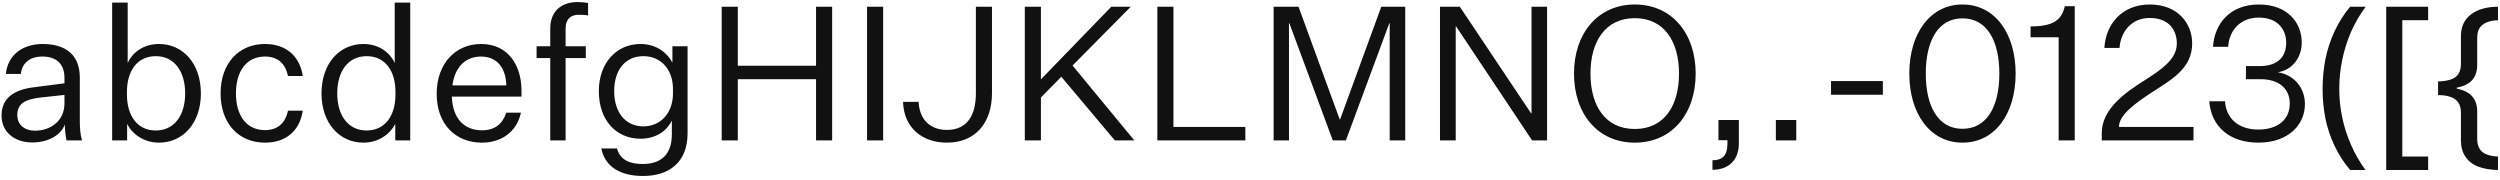
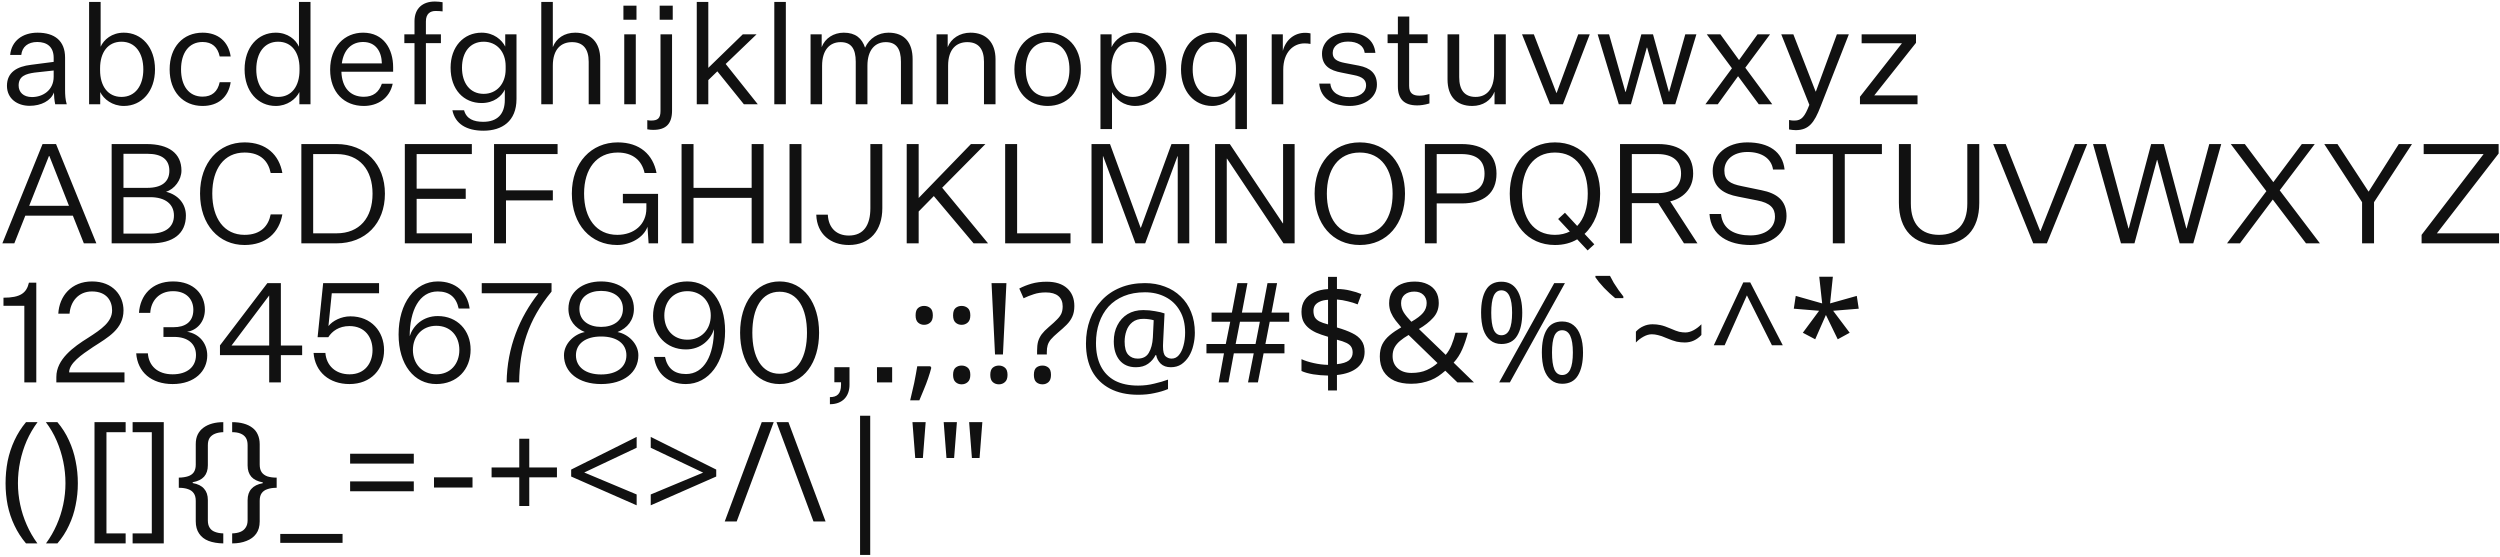
- <svg xmlns="http://www.w3.org/2000/svg" width="641" height="46" viewBox="0 0 641 46" fill="none">
-   <path d="M17.056 36C16.768 34.656 16.624 33.072 16.624 31.92C15.568 34.752 12.256 36.528 8.224 36.528C4 36.528 0.4 34.08 0.4 29.616C0.4 24.96 3.856 22.944 8.752 22.368L16.528 21.36V19.968C16.528 16.128 14.176 14.496 10.864 14.496C7.648 14.496 5.632 16.176 5.344 18.96H1.504C1.984 14.064 5.824 11.28 10.96 11.28C16.816 11.28 20.464 14.064 20.464 19.872V30.96C20.464 32.736 20.56 34.416 21.04 36H17.056ZM9.04 33.504C12.784 33.504 16.528 31.152 16.528 26.496V24.336L9.952 25.056C6.928 25.488 4.432 26.256 4.432 29.52C4.432 31.776 6.016 33.504 9.04 33.504ZM32.596 31.776V36H28.756V0.672H32.74V16.128C33.844 13.68 36.58 11.28 40.756 11.28C46.9 11.28 51.508 16.272 51.508 23.952C51.508 31.584 46.9 36.576 40.756 36.576C36.772 36.576 33.796 34.224 32.596 31.776ZM32.548 23.568V24.24C32.548 29.712 35.236 33.456 39.94 33.456C44.692 33.456 47.476 29.568 47.476 23.952C47.476 18.288 44.692 14.4 39.94 14.4C35.236 14.4 32.548 18.096 32.548 23.568ZM56.559 23.952C56.559 16.224 61.215 11.28 67.934 11.28C73.311 11.28 76.862 14.352 77.63 19.488H73.838C73.166 16.272 71.198 14.496 67.934 14.496C63.182 14.496 60.495 18.288 60.495 23.952C60.495 29.616 63.182 33.36 67.934 33.36C71.198 33.36 73.166 31.584 73.838 28.368H77.63C76.862 33.552 73.311 36.576 67.934 36.576C61.215 36.576 56.559 31.68 56.559 23.952ZM101.346 36V31.776C100.146 34.224 97.169 36.576 93.186 36.576C87.041 36.576 82.433 31.584 82.433 23.952C82.433 16.272 87.041 11.28 93.186 11.28C97.362 11.28 100.098 13.68 101.202 16.128V0.672H105.186V36H101.346ZM101.394 24.24V23.568C101.394 18.096 98.706 14.4 94.001 14.4C89.249 14.4 86.466 18.288 86.466 23.952C86.466 29.568 89.249 33.456 94.001 33.456C98.706 33.456 101.394 29.712 101.394 24.24ZM133.565 28.896C132.461 34.032 128.285 36.576 123.581 36.576C116.765 36.576 111.965 31.824 111.965 24.048C111.965 16.176 116.909 11.28 123.341 11.28C130.493 11.28 133.709 16.992 133.709 23.184V24.768H115.853C116.045 30.336 118.973 33.408 123.581 33.408C126.845 33.408 128.813 31.824 129.821 28.896H133.565ZM123.341 14.496C119.549 14.496 116.669 16.944 115.997 21.888H129.821C129.725 17.712 127.661 14.496 123.341 14.496ZM141.084 14.88H137.58V11.856H141.084V7.344C141.084 2.832 143.964 0.528 148.092 0.528C148.956 0.528 150.06 0.624 150.78 0.768V3.936C150.156 3.84 149.196 3.792 148.332 3.792C146.604 3.792 145.02 4.656 145.02 7.392V11.856H150.204V14.88H145.02V36H141.084V14.88ZM172.262 34.464V30.912C171.158 33.264 168.47 35.568 164.246 35.568C158.054 35.568 153.542 30.912 153.542 23.376C153.542 16.128 158.054 11.28 164.246 11.28C168.47 11.28 171.254 13.776 172.406 16.08V11.856H176.294V34.176C176.294 41.856 171.302 45.12 164.87 45.12C159.062 45.12 155.126 42.768 154.166 38.064H158.198C159.014 41.088 161.558 42.048 164.822 42.048C169.574 42.048 172.262 39.504 172.262 34.464ZM172.55 23.952V22.8C172.55 17.808 169.43 14.4 164.966 14.4C160.262 14.4 157.478 18 157.478 23.376C157.478 28.704 160.262 32.4 164.966 32.4C169.43 32.4 172.55 28.944 172.55 23.952ZM185.042 36V1.728H189.17V16.848H209.234V1.728H213.362V36H209.234V20.304H189.17V36H185.042ZM222.308 36V1.728H226.436V36H222.308ZM250.217 23.904V1.728H254.345V23.856C254.345 31.584 250.025 36.576 242.777 36.576C236.585 36.576 231.737 32.88 231.545 26.112H235.529C235.769 30.96 238.793 33.312 242.777 33.312C247.961 33.312 250.217 29.616 250.217 23.904ZM285.849 36L272.121 19.68L266.889 25.008V36H262.761V1.728H266.889V20.352L284.937 1.728H289.929L275.001 16.8L290.841 36H285.849ZM296.745 36V1.728H300.873V32.544H319.305V36H296.745ZM345.086 36H341.726L330.59 5.952H330.494V36H326.558V1.728H332.942L343.502 30.624H343.598L354.158 1.728H360.302V36H356.318V5.952H356.222L345.086 36ZM374.302 1.728L392.59 29.088H392.686V1.728H396.67V36H392.83L373.342 6.768H373.246V36H369.214V1.728H374.302ZM434.772 18.864C434.772 29.184 428.676 36.576 419.172 36.576C409.668 36.576 403.572 29.184 403.572 18.864C403.572 8.592 409.668 1.152 419.172 1.152C428.676 1.152 434.772 8.592 434.772 18.864ZM430.5 18.864C430.5 10.608 426.66 4.656 419.172 4.656C411.636 4.656 407.796 10.608 407.796 18.864C407.796 27.168 411.636 33.072 419.172 33.072C426.66 33.072 430.5 27.168 430.5 18.864ZM440.611 35.952V30.768H445.843V36.816C445.843 40.8 443.443 43.536 439.075 43.536V41.088C441.523 41.088 442.915 39.984 442.915 36.816V35.952H440.611ZM455.33 36V30.768H460.562V36H455.33ZM469.473 24.288V20.784H482.769V24.288H469.473ZM489.545 18.864C489.545 8.592 494.873 1.152 503.177 1.152C511.529 1.152 516.809 8.592 516.809 18.864C516.809 29.136 511.529 36.576 503.177 36.576C494.873 36.576 489.545 29.136 489.545 18.864ZM493.769 18.864C493.769 27.264 496.937 33.024 503.177 33.024C509.465 33.024 512.633 27.264 512.633 18.864C512.633 10.464 509.465 4.704 503.177 4.704C496.937 4.704 493.769 10.464 493.769 18.864ZM520.638 9.552V6.768C526.493 6.768 528.606 5.136 529.422 1.584H531.966V36H527.838V9.552H520.638ZM562.073 11.136C562.073 17.568 556.745 20.448 551.609 23.76C547.433 26.544 543.305 29.424 543.305 32.544H562.409V36H538.889V34.128C538.889 28.032 544.793 23.76 549.881 20.592C554.441 17.664 558.137 15.12 558.137 11.136C558.137 7.872 556.265 4.608 551.177 4.608C546.473 4.608 543.737 8.16 543.449 12.288H539.561C539.897 6.24 544.025 1.152 551.225 1.152C558.425 1.152 562.073 6.048 562.073 11.136ZM590.982 26.688C590.982 32.016 586.71 36.576 579.03 36.576C571.686 36.576 566.934 32.448 566.454 25.968H570.486C570.773 30.24 573.798 33.216 579.03 33.216C584.022 33.216 587.094 30.672 587.094 26.544C587.094 22.56 584.118 20.304 579.606 20.304H575.862V16.944H579.462C583.062 16.944 586.182 15.36 586.182 10.944C586.182 7.44 583.878 4.512 579.174 4.512C574.278 4.512 571.542 7.92 571.302 12H567.414C567.798 6.048 571.782 1.152 579.174 1.152C586.518 1.152 590.166 5.808 590.166 10.896C590.166 15.12 587.382 18.048 584.022 18.528C588.102 19.152 590.982 22.416 590.982 26.688ZM595.514 22.848C595.514 20.224 595.754 17.664 596.234 15.168C596.746 12.672 597.53 10.288 598.586 8.016C599.642 5.744 600.97 3.648 602.57 1.728H606.554C605.082 3.712 603.834 5.856 602.81 8.16C601.818 10.464 601.066 12.848 600.554 15.312C600.042 17.776 599.786 20.272 599.786 22.8C599.786 25.264 600.042 27.712 600.554 30.144C601.066 32.576 601.818 34.912 602.81 37.152C603.802 39.424 605.034 41.568 606.506 43.584H602.57C600.97 41.696 599.642 39.632 598.586 37.392C597.53 35.184 596.746 32.848 596.234 30.384C595.754 27.92 595.514 25.408 595.514 22.848ZM622.576 43.584H611.824V1.728H622.576V5.184H615.952V40.128H622.576V43.584ZM640.485 43.584C638.533 43.552 636.837 43.264 635.397 42.72C633.989 42.176 632.901 41.328 632.133 40.176C631.365 39.056 630.981 37.648 630.981 35.952V28.896C630.981 27.808 630.757 26.944 630.309 26.304C629.861 25.632 629.205 25.152 628.341 24.864C627.477 24.544 626.405 24.384 625.125 24.384V20.88C626.405 20.848 627.477 20.688 628.341 20.4C629.205 20.112 629.861 19.648 630.309 19.008C630.757 18.336 630.981 17.472 630.981 16.416V9.312C630.981 8.032 631.205 6.928 631.653 6C632.133 5.04 632.789 4.256 633.621 3.648C634.485 3.008 635.493 2.528 636.645 2.208C637.797 1.888 639.077 1.728 640.485 1.728V5.184C639.397 5.216 638.453 5.392 637.653 5.712C636.853 6.032 636.229 6.512 635.781 7.152C635.365 7.792 635.157 8.64 635.157 9.696V16.608C635.157 18.24 634.725 19.552 633.861 20.544C632.997 21.504 631.685 22.144 629.925 22.464V22.752C631.717 23.072 633.029 23.728 633.861 24.72C634.725 25.68 635.157 26.976 635.157 28.608V35.664C635.157 36.688 635.365 37.52 635.781 38.16C636.197 38.832 636.805 39.312 637.605 39.6C638.405 39.92 639.365 40.096 640.485 40.128V43.584Z" fill="#111111" />
+ <svg xmlns="http://www.w3.org/2000/svg" width="863" height="192" viewBox="0 0 863 192" fill="none">
+   <path d="M19.056 36C18.768 34.656 18.624 33.072 18.624 31.92C17.568 34.752 14.256 36.528 10.224 36.528C6 36.528 2.4 34.08 2.4 29.616C2.4 24.96 5.856 22.944 10.752 22.368L18.528 21.36V19.968C18.528 16.128 16.176 14.496 12.864 14.496C9.648 14.496 7.632 16.176 7.344 18.96H3.504C3.984 14.064 7.824 11.28 12.96 11.28C18.816 11.28 22.464 14.064 22.464 19.872V30.96C22.464 32.736 22.56 34.416 23.04 36H19.056ZM11.04 33.504C14.784 33.504 18.528 31.152 18.528 26.496V24.336L11.952 25.056C8.928 25.488 6.432 26.256 6.432 29.52C6.432 31.776 8.016 33.504 11.04 33.504ZM34.596 31.776V36H30.756V0.672H34.74V16.128C35.844 13.68 38.58 11.28 42.756 11.28C48.9 11.28 53.508 16.272 53.508 23.952C53.508 31.584 48.9 36.576 42.756 36.576C38.772 36.576 35.796 34.224 34.596 31.776ZM34.548 23.568V24.24C34.548 29.712 37.236 33.456 41.94 33.456C46.692 33.456 49.476 29.568 49.476 23.952C49.476 18.288 46.692 14.4 41.94 14.4C37.236 14.4 34.548 18.096 34.548 23.568ZM58.559 23.952C58.559 16.224 63.215 11.28 69.934 11.28C75.311 11.28 78.862 14.352 79.63 19.488H75.838C75.166 16.272 73.198 14.496 69.934 14.496C65.183 14.496 62.495 18.288 62.495 23.952C62.495 29.616 65.183 33.36 69.934 33.36C73.198 33.36 75.166 31.584 75.838 28.368H79.63C78.862 33.552 75.311 36.576 69.934 36.576C63.215 36.576 58.559 31.68 58.559 23.952ZM103.346 36V31.776C102.146 34.224 99.169 36.576 95.186 36.576C89.041 36.576 84.433 31.584 84.433 23.952C84.433 16.272 89.041 11.28 95.186 11.28C99.362 11.28 102.098 13.68 103.202 16.128V0.672H107.186V36H103.346ZM103.394 24.24V23.568C103.394 18.096 100.706 14.4 96.001 14.4C91.249 14.4 88.466 18.288 88.466 23.952C88.466 29.568 91.249 33.456 96.001 33.456C100.706 33.456 103.394 29.712 103.394 24.24ZM135.565 28.896C134.461 34.032 130.285 36.576 125.581 36.576C118.765 36.576 113.965 31.824 113.965 24.048C113.965 16.176 118.909 11.28 125.341 11.28C132.493 11.28 135.709 16.992 135.709 23.184V24.768H117.853C118.045 30.336 120.973 33.408 125.581 33.408C128.845 33.408 130.813 31.824 131.821 28.896H135.565ZM125.341 14.496C121.549 14.496 118.669 16.944 117.997 21.888H131.821C131.725 17.712 129.661 14.496 125.341 14.496ZM143.084 14.88H139.58V11.856H143.084V7.344C143.084 2.832 145.964 0.528 150.092 0.528C150.956 0.528 152.06 0.624 152.78 0.768V3.936C152.156 3.84 151.196 3.792 150.332 3.792C148.604 3.792 147.02 4.656 147.02 7.392V11.856H152.204V14.88H147.02V36H143.084V14.88ZM174.262 34.464V30.912C173.158 33.264 170.47 35.568 166.246 35.568C160.054 35.568 155.542 30.912 155.542 23.376C155.542 16.128 160.054 11.28 166.246 11.28C170.47 11.28 173.254 13.776 174.406 16.08V11.856H178.294V34.176C178.294 41.856 173.302 45.12 166.87 45.12C161.062 45.12 157.126 42.768 156.166 38.064H160.198C161.014 41.088 163.558 42.048 166.822 42.048C171.574 42.048 174.262 39.504 174.262 34.464ZM174.55 23.952V22.8C174.55 17.808 171.43 14.4 166.966 14.4C162.262 14.4 159.478 18 159.478 23.376C159.478 28.704 162.262 32.4 166.966 32.4C171.43 32.4 174.55 28.944 174.55 23.952ZM190.834 16.272C191.986 13.2 194.866 11.28 198.562 11.28C203.986 11.28 207.202 14.688 207.202 20.448V36H203.218V21.312C203.218 16.848 201.25 14.544 197.458 14.544C193.762 14.544 190.834 16.896 190.834 22.704V36H186.85V0.672H190.834V16.272ZM215.203 6.816V1.968H219.715V6.816H215.203ZM215.491 36V11.856H219.475V36H215.491ZM227.718 6.816V1.968H232.23V6.816H227.718ZM225.51 44.832C224.79 44.832 224.166 44.784 223.446 44.64V41.472C223.878 41.568 224.262 41.616 224.742 41.616C226.998 41.616 228.006 40.896 228.006 38.304V11.856H231.99V38.16C231.99 42.672 229.974 44.832 225.51 44.832ZM256.794 36L247.626 24.624L244.506 27.648V36H240.522V0.672H244.506V23.424L256.41 11.856H261.162L250.506 22.08L261.594 36H256.794ZM271.272 36H267.288V0.672H271.272V36ZM298.619 16.464C300.107 13.2 303.179 11.28 306.731 11.28C312.299 11.28 315.035 14.784 315.035 20.448V36H311.003V21.312C311.003 16.8 309.371 14.544 305.771 14.544C302.171 14.544 299.435 17.136 299.435 22.704V36H295.403V21.312C295.403 16.8 293.819 14.544 290.171 14.544C286.523 14.544 283.787 17.136 283.787 22.704V36H279.803V11.856H283.643V16.272C284.795 13.2 287.771 11.28 291.275 11.28C295.355 11.28 297.563 13.248 298.619 16.464ZM327.143 11.856V16.272C328.295 13.296 331.319 11.28 335.015 11.28C340.439 11.28 343.655 14.688 343.655 20.448V36H339.671V21.312C339.671 16.848 337.703 14.544 333.911 14.544C330.215 14.544 327.287 16.896 327.287 22.704V36H323.303V11.856H327.143ZM373.112 23.952C373.112 31.728 368.312 36.576 361.64 36.576C354.968 36.576 350.168 31.728 350.168 23.952C350.168 16.176 354.968 11.28 361.64 11.28C368.312 11.28 373.112 16.176 373.112 23.952ZM354.104 23.952C354.104 29.76 356.936 33.36 361.64 33.36C366.344 33.36 369.176 29.76 369.176 23.952C369.176 18.144 366.344 14.496 361.64 14.496C356.936 14.496 354.104 18.144 354.104 23.952ZM383.865 31.776V44.544H379.881V11.856H383.721V16.272C384.825 13.824 387.705 11.28 391.881 11.28C398.025 11.28 402.633 16.272 402.633 23.952C402.633 31.584 398.025 36.576 391.881 36.576C387.897 36.576 385.065 34.224 383.865 31.776ZM383.673 23.568V24.24C383.673 29.712 386.361 33.456 391.065 33.456C395.817 33.456 398.601 29.568 398.601 23.952C398.601 18.288 395.817 14.4 391.065 14.4C386.361 14.4 383.673 18.096 383.673 23.568ZM426.452 44.544V31.776C425.252 34.224 422.42 36.576 418.436 36.576C412.292 36.576 407.684 31.584 407.684 23.952C407.684 16.272 412.292 11.28 418.436 11.28C422.612 11.28 425.492 13.824 426.596 16.272V11.856H430.436V44.544H426.452ZM426.644 24.24V23.568C426.644 18.096 423.956 14.4 419.252 14.4C414.5 14.4 411.716 18.288 411.716 23.952C411.716 29.568 414.5 33.456 419.252 33.456C423.956 33.456 426.644 29.712 426.644 24.24ZM452.383 11.52V15.168C451.807 15.024 450.943 14.976 450.319 14.976C446.479 14.976 442.975 18 442.975 24.096V36H438.991V11.856H442.831V17.568C443.887 13.584 446.959 11.328 450.511 11.328C451.135 11.328 451.807 11.376 452.383 11.52ZM455.396 28.848H459.236C459.523 32.16 462.596 33.552 465.859 33.552C469.172 33.552 471.572 32.016 471.572 29.424C471.572 27.648 470.42 26.496 467.348 25.92L463.076 25.056C459.188 24.336 456.355 22.752 456.355 18.528C456.355 14.448 460.004 11.28 465.332 11.28C470.9 11.28 474.308 13.68 474.788 18.24H471.092C470.804 15.792 468.644 14.352 465.332 14.352C462.116 14.352 460.052 15.936 460.052 18.288C460.052 20.352 461.492 21.216 464.276 21.744L469.076 22.656C473.012 23.424 475.316 25.344 475.316 29.232C475.316 33.456 471.332 36.576 465.908 36.576C460.148 36.576 455.828 34.032 455.396 28.848ZM493.442 32.448V35.712C491.666 36.24 490.273 36.384 489.218 36.384C484.802 36.384 482.546 34.272 482.546 29.808V14.88H478.994V11.856H482.546V5.712H486.482V11.856H492.818V14.88H486.434V29.616C486.434 32.16 487.73 33.024 489.938 33.024C490.85 33.024 491.906 32.928 493.442 32.448ZM519.8 36H515.912V31.632C514.76 34.656 511.88 36.576 508.232 36.576C502.76 36.576 499.688 33.264 499.688 27.408V11.856H503.72V26.64C503.72 31.104 505.592 33.456 509.384 33.456C513.032 33.456 515.768 30.96 515.768 25.152V11.856H519.8V36ZM535.055 36L525.407 11.856H529.487L537.263 32.064H537.359L544.799 11.856H548.783L539.519 36H535.055ZM570.62 11.856L576.092 31.68H576.188L581.756 11.856H585.596L578.3 36H574.172L568.604 16.464H568.46L562.988 36H558.812L551.516 11.856H555.452L561.068 31.68H561.212L566.588 11.856H570.62ZM592.971 36H588.699L597.867 23.568L589.179 11.856H593.883L600.315 20.736L606.699 11.856H611.019L602.475 23.376L611.787 36H607.131L599.979 26.304L592.971 36ZM624.587 36.192L614.891 11.856H619.067L626.747 31.584H626.843L634.091 11.856H638.219L628.475 36.72C626.267 42.48 624.347 44.88 619.931 44.928C619.259 44.928 618.347 44.832 617.579 44.688V41.424C618.347 41.616 618.875 41.616 619.499 41.616C621.899 41.616 623.003 40.272 624.587 36.192ZM661.403 14.784L647.003 32.928H661.931V36H642.059V33.408L656.555 14.928H642.635V11.856H661.403V14.784ZM28.944 84L25.152 74.448H8.736L4.944 84H0.816L14.688 49.728H19.344L33.264 84H28.944ZM16.896 53.856L10.08 71.04H23.808L17.04 53.856H16.896ZM52.126 84H38.542V49.728H50.59C58.222 49.728 62.638 52.896 62.638 58.896C62.638 62.064 60.238 65.328 57.31 66.192C61.534 67.248 64.174 70.368 64.174 74.4C64.174 80.688 59.71 84 52.126 84ZM42.622 64.848H50.83C55.918 64.848 58.462 62.688 58.462 58.944C58.462 55.152 55.966 53.088 50.878 53.088H42.622V64.848ZM42.622 68.064V80.64H51.934C57.166 80.64 60.046 78.336 60.046 74.4C60.046 70.464 57.07 68.064 51.838 68.064H42.622ZM73.28 66.816C73.28 75.36 77.36 81.072 84.416 81.072C90.176 81.072 92.672 77.856 93.44 74.016H97.472C96.368 80.256 91.904 84.576 84.416 84.576C75.584 84.576 69.056 77.616 69.056 66.816C69.056 56.064 75.584 49.152 84.416 49.152C91.904 49.152 96.368 53.472 97.472 59.712H93.44C92.672 55.872 90.176 52.656 84.416 52.656C77.36 52.656 73.28 58.272 73.28 66.816ZM116.171 49.728C126.107 49.728 132.875 56.592 132.875 66.864C132.875 77.184 126.107 84 116.171 84H104.027V49.728H116.171ZM116.171 53.184H108.107V80.544H116.171C124.139 80.544 128.603 75.168 128.603 66.864C128.603 58.608 124.139 53.184 116.171 53.184ZM162.929 84H139.745V49.728H162.881V53.184H143.825V65.136H160.769V68.64H143.825V80.544H162.929V84ZM170.542 84V49.728H192.478V53.184H174.67V65.712H190.846V69.168H174.67V84H170.542ZM197.4 66.816C197.4 56.064 204.168 49.152 213.24 49.152C220.872 49.152 225.432 53.376 226.632 59.712H222.504C221.592 55.44 218.472 52.656 213.24 52.656C205.944 52.656 201.624 58.272 201.624 66.816C201.624 75.36 205.848 81.072 213.096 81.072C218.856 81.072 223.128 77.52 223.128 71.952V70.176H215.016V66.912H227.16V84H223.896L223.512 78.288C222.216 81.984 217.608 84.576 213.048 84.576C203.976 84.576 197.4 77.616 197.4 66.816ZM235.277 84V49.728H239.405V64.848H259.469V49.728H263.597V84H259.469V68.304H239.405V84H235.277ZM272.542 84V49.728H276.67V84H272.542ZM300.451 71.904V49.728H304.579V71.856C304.579 79.584 300.259 84.576 293.011 84.576C286.819 84.576 281.971 80.88 281.779 74.112H285.763C286.003 78.96 289.027 81.312 293.011 81.312C298.195 81.312 300.451 77.616 300.451 71.904ZM336.083 84L322.355 67.68L317.123 73.008V84H312.995V49.728H317.123V68.352L335.171 49.728H340.163L325.235 64.8L341.075 84H336.083ZM346.98 84V49.728H351.108V80.544H369.54V84H346.98ZM395.32 84H391.96L380.824 53.952H380.728V84H376.792V49.728H383.176L393.736 78.624H393.832L404.392 49.728H410.536V84H406.552V53.952H406.456L395.32 84ZM424.536 49.728L442.824 77.088H442.92V49.728H446.904V84H443.064L423.576 54.768H423.48V84H419.448V49.728H424.536ZM485.006 66.864C485.006 77.184 478.91 84.576 469.406 84.576C459.902 84.576 453.806 77.184 453.806 66.864C453.806 56.592 459.902 49.152 469.406 49.152C478.91 49.152 485.006 56.592 485.006 66.864ZM480.734 66.864C480.734 58.608 476.894 52.656 469.406 52.656C461.87 52.656 458.03 58.608 458.03 66.864C458.03 75.168 461.87 81.072 469.406 81.072C476.894 81.072 480.734 75.168 480.734 66.864ZM504.59 70.224H495.95V84H491.87V49.728H504.542C512.174 49.728 516.59 53.232 516.59 59.952C516.59 66.72 512.174 70.224 504.59 70.224ZM495.95 66.768H504.446C509.63 66.768 512.462 64.608 512.462 59.952C512.462 55.296 509.63 53.184 504.446 53.184H495.95V66.768ZM550.35 84.336L548.046 86.448L544.446 82.608C542.286 83.904 539.694 84.576 536.766 84.576C527.262 84.576 521.166 77.184 521.166 66.864C521.166 56.592 527.262 49.152 536.766 49.152C546.27 49.152 552.366 56.592 552.366 66.864C552.366 72.672 550.398 77.568 546.99 80.736L550.35 84.336ZM525.39 66.864C525.39 75.168 529.23 81.072 536.766 81.072C538.734 81.072 540.462 80.64 541.902 79.92L537.87 75.6L540.222 73.44L544.446 78C546.894 75.456 548.094 71.568 548.094 66.864C548.094 58.608 544.254 52.656 536.766 52.656C529.23 52.656 525.39 58.608 525.39 66.864ZM563.31 84H559.23V49.728H572.43C580.11 49.728 584.478 53.328 584.478 59.904C584.478 65.472 580.59 68.592 576.558 69.504L585.966 84H581.31L572.43 70.128H563.31V84ZM563.31 66.672H572.19C577.374 66.672 580.302 64.368 580.302 59.904C580.302 55.584 577.374 53.184 572.19 53.184H563.31V66.672ZM590.115 73.872H594.099C594.627 79.392 599.139 81.264 604.227 81.264C609.123 81.264 612.723 78.912 612.723 74.784C612.723 71.904 611.139 70.032 606.483 69.168L599.955 67.872C595.347 67.008 591.219 64.896 591.219 58.992C591.219 53.376 596.067 49.152 603.171 49.152C610.515 49.152 615.363 52.32 616.035 58.512H612.051C611.475 54.672 608.115 52.464 603.219 52.464C598.227 52.464 595.251 55.248 595.251 58.848C595.251 62.256 597.171 63.456 601.347 64.272L608.067 65.664C613.347 66.72 616.707 69.168 616.707 74.592C616.707 80.448 611.523 84.576 604.275 84.576C596.835 84.576 590.595 81.36 590.115 73.872ZM632.688 84V53.184H619.92V49.728H649.632V53.184H636.816V84H632.688ZM683.243 70.032C683.243 79.392 678.203 84.576 669.371 84.576C660.635 84.576 655.499 79.392 655.499 69.936V49.728H659.627V70.272C659.627 77.568 663.371 81.072 669.371 81.072C675.419 81.072 679.115 77.568 679.115 70.272V49.728H683.243V70.032ZM701.874 84L688.05 49.728H692.37L704.274 79.776H704.37L716.274 49.728H720.498L706.578 84H701.874ZM752.417 84L744.689 55.2H744.593L736.817 84H732.161L722.513 49.728H726.881L734.753 78.864H734.849L742.577 49.728H746.945L754.721 78.864H754.817L762.641 49.728H766.769L757.121 84H752.417ZM796.033 84L784.561 68.88L773.233 84H768.769L782.353 66L770.065 49.728H774.913L784.753 62.88L794.593 49.728H799.057L786.961 65.712L800.833 84H796.033ZM819.516 84H815.388V69.792L802.332 49.728H806.892L817.596 66.096H817.692L828.06 49.728H832.62L819.516 69.792V84ZM862.527 52.992L841.215 80.544H862.671V84H835.935V81.072L857.343 53.184H836.655V49.728H862.527V52.992ZM1.2 105.552V102.768C7.056 102.768 9.168 101.136 9.984 97.584H12.528V132H8.4V105.552H1.2ZM42.635 107.136C42.635 113.568 37.307 116.448 32.171 119.76C27.995 122.544 23.867 125.424 23.867 128.544H42.971V132H19.451V130.128C19.451 124.032 25.355 119.76 30.443 116.592C35.003 113.664 38.699 111.12 38.699 107.136C38.699 103.872 36.827 100.608 31.739 100.608C27.035 100.608 24.299 104.16 24.011 108.288H20.123C20.459 102.24 24.587 97.152 31.787 97.152C38.987 97.152 42.635 102.048 42.635 107.136ZM71.544 122.688C71.544 128.016 67.272 132.576 59.592 132.576C52.248 132.576 47.496 128.448 47.016 121.968H51.048C51.336 126.24 54.36 129.216 59.592 129.216C64.584 129.216 67.656 126.672 67.656 122.544C67.656 118.56 64.68 116.304 60.168 116.304H56.424V112.944H60.024C63.624 112.944 66.744 111.36 66.744 106.944C66.744 103.44 64.44 100.512 59.736 100.512C54.84 100.512 52.104 103.92 51.864 108H47.976C48.36 102.048 52.344 97.152 59.736 97.152C67.08 97.152 70.728 101.808 70.728 106.896C70.728 111.12 67.944 114.048 64.584 114.528C68.664 115.152 71.544 118.416 71.544 122.688ZM96.956 97.728V119.28H104.3V122.592H96.956V132H92.924V122.592H75.932V119.232L92.3 97.728H96.956ZM92.924 102L79.916 119.28H92.924V102ZM120.627 112.56C117.027 112.56 114.627 114.336 113.331 116.4H109.635L111.555 97.728H130.851V101.232H114.531L113.379 112.56C114.819 110.736 117.795 109.2 120.963 109.2C128.115 109.2 132.579 114.384 132.579 120.864C132.579 127.392 128.115 132.576 120.627 132.576C113.715 132.576 108.771 128.448 108.243 121.824H112.323C112.659 126.192 115.827 129.216 120.675 129.216C126.051 129.216 128.595 125.232 128.595 120.864C128.595 116.496 126.051 112.56 120.627 112.56ZM151.08 100.608C144.744 100.608 141.432 107.184 141.432 116.064C142.536 112.512 145.896 109.104 151.128 109.104C157.896 109.104 162.456 114.096 162.456 120.672C162.456 127.584 157.752 132.576 150.6 132.576C143.016 132.576 137.592 125.952 137.592 115.44C137.592 104.592 143.256 97.152 151.128 97.152C157.224 97.152 161.352 100.752 162.12 106.512H158.328C157.512 102.624 155.16 100.608 151.08 100.608ZM150.6 129.216C155.496 129.216 158.568 125.616 158.568 120.816C158.568 115.968 155.496 112.464 150.6 112.464C145.8 112.464 142.536 115.968 142.536 120.816C142.536 125.616 145.8 129.216 150.6 129.216ZM185.88 101.232H166.296V97.728H190.392V100.656C182.232 110.544 179.352 120.336 179.208 132H174.888C175.032 119.856 179.4 109.488 185.88 101.232ZM207.5 97.152C213.932 97.152 218.828 100.704 218.828 106.608C218.828 110.496 216.572 113.28 213.164 114.624C216.812 115.296 220.364 118.608 220.364 122.64C220.364 128.544 215.372 132.576 207.5 132.576C199.724 132.576 194.684 128.544 194.684 122.64C194.684 118.608 198.236 115.296 201.884 114.624C198.523 113.28 196.22 110.496 196.22 106.608C196.22 100.704 201.116 97.152 207.5 97.152ZM207.5 112.848C211.628 112.848 215.036 110.832 215.036 106.608C215.036 102.432 211.628 100.416 207.5 100.416C203.42 100.416 200.012 102.432 200.012 106.608C200.012 110.832 203.42 112.848 207.5 112.848ZM207.5 129.264C212.972 129.264 216.236 126.672 216.236 122.64C216.236 118.656 212.972 116.16 207.5 116.16C202.124 116.16 198.812 118.656 198.812 122.64C198.812 126.672 202.124 129.264 207.5 129.264ZM236.811 129.12C243.147 129.12 246.459 122.544 246.459 113.664C245.355 117.216 241.995 120.624 236.763 120.624C229.995 120.624 225.435 115.632 225.435 109.056C225.435 102.144 230.139 97.152 237.291 97.152C244.875 97.152 250.299 103.776 250.299 114.288C250.299 125.136 244.635 132.576 236.763 132.576C230.667 132.576 226.539 128.976 225.771 123.216H229.563C230.379 127.104 232.731 129.12 236.811 129.12ZM237.291 100.512C232.395 100.512 229.323 104.112 229.323 108.912C229.323 113.76 232.395 117.264 237.291 117.264C242.091 117.264 245.355 113.76 245.355 108.912C245.355 104.112 242.091 100.512 237.291 100.512ZM255.483 114.864C255.483 104.592 260.811 97.152 269.115 97.152C277.467 97.152 282.747 104.592 282.747 114.864C282.747 125.136 277.467 132.576 269.115 132.576C260.811 132.576 255.483 125.136 255.483 114.864ZM259.707 114.864C259.707 123.264 262.875 129.024 269.115 129.024C275.403 129.024 278.571 123.264 278.571 114.864C278.571 106.464 275.403 100.704 269.115 100.704C262.875 100.704 259.707 106.464 259.707 114.864ZM288.018 131.952V126.768H293.25V132.816C293.25 136.8 290.85 139.536 286.482 139.536V137.088C288.93 137.088 290.322 135.984 290.322 132.816V131.952H288.018ZM302.736 132V126.768H307.968V132H302.736ZM321.487 126.96C321.199 128.08 320.831 129.296 320.383 130.608C319.935 131.92 319.439 133.216 318.895 134.496C318.383 135.808 317.871 137.04 317.359 138.192H314.191C314.415 137.296 314.639 136.336 314.863 135.312C315.119 134.288 315.359 133.248 315.583 132.192C315.807 131.168 315.999 130.16 316.159 129.168C316.351 128.176 316.511 127.264 316.639 126.432H321.151L321.487 126.96ZM316.063 108.864C316.063 107.648 316.351 106.8 316.927 106.32C317.503 105.84 318.191 105.6 318.991 105.6C319.823 105.6 320.527 105.84 321.103 106.32C321.711 106.8 322.015 107.648 322.015 108.864C322.015 110.016 321.711 110.848 321.103 111.36C320.527 111.872 319.823 112.128 318.991 112.128C318.191 112.128 317.503 111.872 316.927 111.36C316.351 110.848 316.063 110.016 316.063 108.864ZM329.003 129.408C329.003 128.224 329.291 127.392 329.867 126.912C330.443 126.432 331.131 126.192 331.931 126.192C332.763 126.192 333.467 126.432 334.043 126.912C334.651 127.392 334.955 128.224 334.955 129.408C334.955 130.56 334.651 131.392 334.043 131.904C333.467 132.416 332.763 132.672 331.931 132.672C331.131 132.672 330.443 132.416 329.867 131.904C329.291 131.392 329.003 130.56 329.003 129.408ZM329.003 108.864C329.003 107.648 329.291 106.8 329.867 106.32C330.443 105.84 331.131 105.6 331.931 105.6C332.763 105.6 333.467 105.84 334.043 106.32C334.651 106.8 334.955 107.648 334.955 108.864C334.955 110.016 334.651 110.848 334.043 111.36C333.467 111.872 332.763 112.128 331.931 112.128C331.131 112.128 330.443 111.872 329.867 111.36C329.291 110.848 329.003 110.016 329.003 108.864ZM346.215 122.352H343.479L342.279 97.728H347.415L346.215 122.352ZM341.847 129.408C341.847 128.224 342.135 127.392 342.711 126.912C343.287 126.432 343.991 126.192 344.823 126.192C345.623 126.192 346.311 126.432 346.887 126.912C347.495 127.392 347.799 128.224 347.799 129.408C347.799 130.56 347.495 131.392 346.887 131.904C346.311 132.416 345.623 132.672 344.823 132.672C343.991 132.672 343.287 132.416 342.711 131.904C342.135 131.392 341.847 130.56 341.847 129.408ZM358.001 121.056C358.001 119.84 358.113 118.8 358.337 117.936C358.593 117.04 359.009 116.192 359.585 115.392C360.193 114.592 361.009 113.76 362.033 112.896C363.281 111.84 364.241 110.96 364.913 110.256C365.617 109.552 366.113 108.864 366.401 108.192C366.689 107.52 366.833 106.704 366.833 105.744C366.833 104.208 366.337 103.024 365.345 102.192C364.353 101.36 362.913 100.944 361.025 100.944C359.457 100.944 358.065 101.152 356.849 101.568C355.633 101.952 354.465 102.416 353.345 102.96L351.857 99.6C353.137 98.928 354.545 98.368 356.081 97.92C357.649 97.472 359.393 97.248 361.313 97.248C364.353 97.248 366.705 98 368.369 99.504C370.033 101.008 370.865 103.056 370.865 105.648C370.865 107.088 370.625 108.32 370.145 109.344C369.697 110.336 369.041 111.264 368.177 112.128C367.345 112.96 366.353 113.856 365.201 114.816C364.145 115.712 363.329 116.496 362.753 117.168C362.209 117.84 361.841 118.512 361.649 119.184C361.457 119.824 361.361 120.608 361.361 121.536V122.352H358.001V121.056ZM356.897 129.408C356.897 128.224 357.169 127.392 357.713 126.912C358.289 126.432 359.009 126.192 359.873 126.192C360.673 126.192 361.361 126.432 361.937 126.912C362.513 127.392 362.801 128.224 362.801 129.408C362.801 130.56 362.513 131.392 361.937 131.904C361.361 132.416 360.673 132.672 359.873 132.672C359.009 132.672 358.289 132.416 357.713 131.904C357.169 131.392 356.897 130.56 356.897 129.408ZM412.462 114.864C412.462 116.336 412.286 117.776 411.934 119.184C411.614 120.592 411.102 121.872 410.398 123.024C409.694 124.144 408.83 125.056 407.806 125.76C406.782 126.432 405.566 126.768 404.158 126.768C402.686 126.768 401.518 126.352 400.654 125.52C399.822 124.656 399.31 123.68 399.118 122.592H398.878C398.302 123.776 397.454 124.768 396.334 125.568C395.214 126.368 393.806 126.768 392.11 126.768C389.678 126.768 387.79 125.952 386.446 124.32C385.134 122.688 384.478 120.528 384.478 117.84C384.478 115.728 384.894 113.872 385.726 112.272C386.558 110.64 387.726 109.36 389.23 108.432C390.766 107.504 392.574 107.04 394.654 107.04C396.062 107.04 397.438 107.168 398.782 107.424C400.158 107.648 401.23 107.904 401.998 108.192L401.518 117.936C401.486 118.512 401.47 118.928 401.47 119.184C401.47 119.408 401.47 119.568 401.47 119.664C401.47 121.328 401.758 122.432 402.334 122.976C402.942 123.52 403.646 123.792 404.446 123.792C405.438 123.792 406.27 123.392 406.942 122.592C407.646 121.76 408.174 120.672 408.526 119.328C408.91 117.952 409.102 116.448 409.102 114.816C409.102 111.84 408.494 109.328 407.278 107.28C406.094 105.2 404.446 103.616 402.334 102.528C400.254 101.44 397.886 100.896 395.23 100.896C392.51 100.896 390.094 101.328 387.982 102.192C385.87 103.056 384.094 104.272 382.654 105.84C381.246 107.408 380.174 109.264 379.438 111.408C378.702 113.52 378.334 115.856 378.334 118.416C378.334 121.552 378.894 124.224 380.014 126.432C381.134 128.608 382.766 130.272 384.91 131.424C387.086 132.544 389.742 133.104 392.878 133.104C394.83 133.104 396.686 132.88 398.446 132.432C400.238 132.016 401.822 131.552 403.198 131.04V134.304C401.822 134.88 400.27 135.344 398.542 135.696C396.846 136.08 394.958 136.272 392.878 136.272C389.102 136.272 385.87 135.568 383.182 134.16C380.494 132.752 378.43 130.736 376.99 128.112C375.582 125.456 374.878 122.272 374.878 118.56C374.878 115.584 375.342 112.832 376.27 110.304C377.198 107.744 378.542 105.536 380.302 103.68C382.062 101.792 384.19 100.336 386.686 99.312C389.214 98.256 392.062 97.728 395.23 97.728C397.726 97.728 400.014 98.128 402.094 98.928C404.206 99.696 406.03 100.832 407.566 102.336C409.134 103.808 410.334 105.6 411.166 107.712C412.03 109.824 412.462 112.208 412.462 114.864ZM388.222 117.936C388.222 119.984 388.622 121.472 389.422 122.4C390.254 123.328 391.358 123.792 392.734 123.792C394.526 123.792 395.806 123.12 396.574 121.776C397.374 120.432 397.838 118.688 397.966 116.544L398.254 110.544C397.838 110.416 397.31 110.304 396.67 110.208C396.03 110.112 395.374 110.064 394.702 110.064C393.134 110.064 391.87 110.448 390.91 111.216C389.95 111.984 389.262 112.976 388.846 114.192C388.43 115.376 388.222 116.624 388.222 117.936ZM438.306 111.072L436.818 118.752H443.394V121.968H436.194L434.226 132H430.818L432.786 121.968H425.922L424.05 132H420.69L422.514 121.968H416.466V118.752H423.138L424.674 111.072H418.242V107.904H425.25L427.17 97.728H430.626L428.706 107.904H435.618L437.538 97.728H440.85L438.93 107.904H445.026V111.072H438.306ZM426.546 118.752H433.41L434.898 111.072H428.034L426.546 118.752ZM458.441 129.648C456.681 129.616 454.969 129.472 453.305 129.216C451.641 128.928 450.297 128.544 449.273 128.064V123.984C450.361 124.496 451.753 124.944 453.449 125.328C455.145 125.712 456.809 125.92 458.441 125.952V116.256C456.873 115.808 455.497 115.328 454.313 114.816C453.161 114.272 452.217 113.664 451.481 112.992C450.745 112.32 450.185 111.552 449.801 110.688C449.449 109.792 449.273 108.768 449.273 107.616C449.273 106.048 449.641 104.704 450.377 103.584C451.145 102.464 452.217 101.584 453.593 100.944C454.969 100.272 456.585 99.888 458.441 99.792V95.568H461.513V99.744C463.209 99.776 464.745 99.968 466.121 100.32C467.529 100.64 468.809 101.04 469.961 101.52L468.665 105.072C467.641 104.656 466.505 104.304 465.257 104.016C464.041 103.696 462.793 103.488 461.513 103.392V113.04C463.625 113.648 465.385 114.304 466.793 115.008C468.201 115.68 469.257 116.528 469.961 117.552C470.697 118.544 471.065 119.84 471.065 121.44C471.065 123.68 470.233 125.504 468.569 126.912C466.905 128.288 464.553 129.136 461.513 129.456V134.784H458.441V129.648ZM461.513 125.712C463.401 125.52 464.777 125.088 465.641 124.416C466.505 123.712 466.937 122.816 466.937 121.728C466.937 120.928 466.777 120.272 466.457 119.76C466.137 119.216 465.577 118.752 464.777 118.368C464.009 117.984 462.921 117.616 461.513 117.264V125.712ZM458.441 103.488C457.289 103.552 456.345 103.76 455.609 104.112C454.873 104.432 454.313 104.864 453.929 105.408C453.577 105.952 453.401 106.576 453.401 107.28C453.401 108.112 453.545 108.832 453.833 109.44C454.153 110.016 454.681 110.512 455.417 110.928C456.153 111.312 457.161 111.664 458.441 111.984V103.488ZM488.358 97.2C490.086 97.2 491.558 97.504 492.774 98.112C494.022 98.688 494.982 99.52 495.654 100.608C496.326 101.696 496.662 103.024 496.662 104.592C496.662 106.608 496.006 108.32 494.694 109.728C493.414 111.136 491.782 112.416 489.798 113.568L499.062 122.496C499.894 121.504 500.566 120.368 501.078 119.088C501.622 117.776 502.07 116.368 502.422 114.864H506.694C506.182 116.912 505.542 118.816 504.774 120.576C504.006 122.336 503.014 123.872 501.798 125.184L508.806 132H503.094L498.918 127.968C498.15 128.64 497.35 129.264 496.518 129.84C495.718 130.384 494.838 130.848 493.878 131.232C492.918 131.616 491.878 131.92 490.758 132.144C489.67 132.368 488.454 132.48 487.11 132.48C484.902 132.48 482.982 132.128 481.35 131.424C479.75 130.688 478.502 129.616 477.606 128.208C476.742 126.8 476.31 125.088 476.31 123.072C476.31 121.44 476.598 120.032 477.174 118.848C477.782 117.664 478.646 116.608 479.766 115.68C480.886 114.752 482.198 113.856 483.702 112.992C483.03 112.224 482.374 111.424 481.734 110.592C481.094 109.76 480.566 108.864 480.15 107.904C479.734 106.912 479.526 105.84 479.526 104.688C479.526 103.12 479.878 101.776 480.582 100.656C481.286 99.536 482.294 98.688 483.606 98.112C484.95 97.504 486.534 97.2 488.358 97.2ZM486.246 115.632C485.094 116.304 484.102 116.992 483.27 117.696C482.47 118.368 481.846 119.12 481.398 119.952C480.95 120.784 480.726 121.776 480.726 122.928C480.726 124.688 481.318 126.096 482.502 127.152C483.686 128.208 485.27 128.736 487.254 128.736C489.302 128.736 491.062 128.4 492.534 127.728C494.006 127.056 495.238 126.256 496.23 125.328L486.246 115.632ZM488.214 100.656C486.87 100.656 485.766 101.008 484.902 101.712C484.07 102.416 483.654 103.392 483.654 104.64C483.654 105.792 483.958 106.864 484.566 107.856C485.174 108.816 486.054 109.888 487.206 111.072C489.094 109.984 490.438 108.96 491.238 108C492.07 107.008 492.486 105.872 492.486 104.592C492.486 103.44 492.102 102.496 491.334 101.76C490.566 101.024 489.526 100.656 488.214 100.656ZM518.282 97.248C520.65 97.248 522.442 98.192 523.658 100.08C524.874 101.936 525.482 104.56 525.482 107.952C525.482 111.344 524.89 114 523.706 115.92C522.554 117.808 520.746 118.752 518.282 118.752C516.778 118.752 515.498 118.32 514.442 117.456C513.386 116.592 512.586 115.36 512.042 113.76C511.53 112.128 511.274 110.192 511.274 107.952C511.274 104.56 511.834 101.936 512.954 100.08C514.074 98.192 515.85 97.248 518.282 97.248ZM518.282 100.224C517.066 100.224 516.17 100.88 515.594 102.192C515.05 103.472 514.778 105.392 514.778 107.952C514.778 110.512 515.05 112.448 515.594 113.76C516.17 115.072 517.066 115.728 518.282 115.728C519.53 115.728 520.458 115.088 521.066 113.808C521.674 112.496 521.978 110.544 521.978 107.952C521.978 105.392 521.674 103.472 521.066 102.192C520.458 100.88 519.53 100.224 518.282 100.224ZM540.218 97.728L521.21 132H517.514L536.522 97.728H540.218ZM539.258 110.976C540.826 110.976 542.138 111.408 543.194 112.272C544.25 113.104 545.05 114.32 545.594 115.92C546.17 117.488 546.458 119.408 546.458 121.68C546.458 125.072 545.866 127.728 544.682 129.648C543.53 131.536 541.722 132.48 539.258 132.48C537.754 132.48 536.474 132.048 535.418 131.184C534.362 130.32 533.562 129.088 533.018 127.488C532.506 125.856 532.25 123.92 532.25 121.68C532.25 118.288 532.81 115.664 533.93 113.808C535.05 111.92 536.826 110.976 539.258 110.976ZM539.258 114C538.042 114 537.146 114.64 536.57 115.92C536.026 117.2 535.754 119.12 535.754 121.68C535.754 124.272 536.026 126.224 536.57 127.536C537.146 128.816 538.042 129.456 539.258 129.456C540.506 129.456 541.434 128.816 542.042 127.536C542.65 126.256 542.954 124.304 542.954 121.68C542.954 119.12 542.65 117.2 542.042 115.92C541.434 114.64 540.506 114 539.258 114ZM555.773 95.232C556.125 95.936 556.557 96.736 557.069 97.632C557.613 98.496 558.173 99.344 558.749 100.176C559.357 101.008 559.901 101.728 560.381 102.336V102.912H557.549C557.005 102.464 556.397 101.936 555.725 101.328C555.053 100.688 554.381 100.032 553.709 99.36C553.069 98.656 552.477 97.984 551.933 97.344C551.421 96.704 551.021 96.16 550.733 95.712V95.232H555.773ZM575.225 116.688C574.073 116.176 573.113 115.84 572.345 115.68C571.609 115.488 570.889 115.392 570.185 115.392C569.289 115.392 568.345 115.664 567.353 116.208C566.361 116.752 565.481 117.424 564.713 118.224V114.48C565.481 113.648 566.345 113.024 567.305 112.608C568.265 112.16 569.321 111.936 570.473 111.936C571.401 111.936 572.313 112.032 573.209 112.224C574.137 112.416 575.337 112.832 576.809 113.472C577.961 113.984 578.905 114.336 579.641 114.528C580.409 114.688 581.129 114.768 581.801 114.768C582.729 114.768 583.689 114.496 584.681 113.952C585.673 113.408 586.553 112.736 587.321 111.936V115.632C586.553 116.464 585.689 117.104 584.729 117.552C583.769 118 582.713 118.224 581.561 118.224C580.665 118.224 579.737 118.128 578.777 117.936C577.849 117.712 576.665 117.296 575.225 116.688ZM591.605 119.184L601.781 97.488H604.181L615.413 119.184H611.669L603.029 101.952L595.349 119.184H591.605ZM632.706 95.52L631.746 104.736L640.962 102.144L641.634 106.56L632.802 107.28L638.514 114.864L634.386 117.12L630.306 108.72L626.61 117.12L622.338 114.864L627.954 107.28L619.218 106.56L619.89 102.144L629.01 104.736L628.002 95.52H632.706ZM1.92 166.848C1.92 164.224 2.16 161.664 2.64 159.168C3.152 156.672 3.936 154.288 4.992 152.016C6.048 149.744 7.376 147.648 8.976 145.728H12.96C11.488 147.712 10.24 149.856 9.216 152.16C8.224 154.464 7.472 156.848 6.96 159.312C6.448 161.776 6.192 164.272 6.192 166.8C6.192 169.264 6.448 171.712 6.96 174.144C7.472 176.576 8.224 178.912 9.216 181.152C10.208 183.424 11.44 185.568 12.912 187.584H8.976C7.376 185.696 6.048 183.632 4.992 181.392C3.936 179.184 3.152 176.848 2.64 174.384C2.16 171.92 1.92 169.408 1.92 166.848ZM26.871 166.848C26.871 169.408 26.615 171.92 26.103 174.384C25.623 176.848 24.855 179.184 23.799 181.392C22.775 183.632 21.447 185.696 19.815 187.584H15.879C17.351 185.568 18.583 183.424 19.575 181.152C20.567 178.912 21.319 176.576 21.831 174.144C22.343 171.712 22.599 169.264 22.599 166.8C22.599 164.272 22.343 161.776 21.831 159.312C21.319 156.848 20.567 154.464 19.575 152.16C18.583 149.856 17.335 147.712 15.831 145.728H19.815C21.447 147.648 22.775 149.744 23.799 152.016C24.855 154.288 25.623 156.672 26.103 159.168C26.615 161.664 26.871 164.224 26.871 166.848ZM43.373 187.584H32.621V145.728H43.373V149.184H36.749V184.128H43.373V187.584ZM45.778 184.128H52.402V149.184H45.778V145.728H56.53V187.584H45.778V184.128ZM77.079 187.584C75.127 187.552 73.431 187.264 71.991 186.72C70.583 186.176 69.495 185.328 68.727 184.176C67.959 183.056 67.575 181.648 67.575 179.952V172.896C67.575 171.808 67.351 170.944 66.903 170.304C66.455 169.632 65.799 169.152 64.935 168.864C64.071 168.544 62.999 168.384 61.719 168.384V164.88C62.999 164.848 64.071 164.688 64.935 164.4C65.799 164.112 66.455 163.648 66.903 163.008C67.351 162.336 67.575 161.472 67.575 160.416V153.312C67.575 152.032 67.799 150.928 68.247 150C68.727 149.04 69.383 148.256 70.215 147.648C71.079 147.008 72.087 146.528 73.239 146.208C74.391 145.888 75.671 145.728 77.079 145.728V149.184C75.991 149.216 75.047 149.392 74.247 149.712C73.447 150.032 72.823 150.512 72.375 151.152C71.959 151.792 71.751 152.64 71.751 153.696V160.608C71.751 162.24 71.319 163.552 70.455 164.544C69.591 165.504 68.279 166.144 66.519 166.464V166.752C68.311 167.072 69.623 167.728 70.455 168.72C71.319 169.68 71.751 170.976 71.751 172.608V179.664C71.751 180.688 71.959 181.52 72.375 182.16C72.791 182.832 73.399 183.312 74.199 183.6C74.999 183.92 75.959 184.096 77.079 184.128V187.584ZM80.145 184.128C81.265 184.096 82.209 183.92 82.977 183.6C83.777 183.28 84.385 182.784 84.801 182.112C85.249 181.472 85.473 180.64 85.473 179.616V172.656C85.473 171.024 85.905 169.728 86.769 168.768C87.633 167.776 88.945 167.12 90.705 166.8V166.512C88.945 166.192 87.633 165.552 86.769 164.592C85.905 163.6 85.473 162.288 85.473 160.656V153.648C85.473 152.592 85.265 151.744 84.849 151.104C84.433 150.464 83.825 149.984 83.025 149.664C82.257 149.344 81.297 149.184 80.145 149.184V145.728C81.617 145.728 82.929 145.888 84.081 146.208C85.265 146.528 86.273 147.008 87.105 147.648C87.937 148.256 88.561 149.04 88.977 150C89.425 150.96 89.649 152.08 89.649 153.36V160.368C89.649 161.456 89.873 162.336 90.321 163.008C90.769 163.648 91.425 164.128 92.289 164.448C93.185 164.736 94.257 164.88 95.505 164.88V168.384C94.257 168.384 93.185 168.544 92.289 168.864C91.425 169.152 90.769 169.616 90.321 170.256C89.873 170.896 89.649 171.76 89.649 172.848V180C89.649 181.696 89.249 183.104 88.449 184.224C87.649 185.344 86.529 186.176 85.089 186.72C83.681 187.296 82.033 187.584 80.145 187.584V184.128ZM118.252 187.392H96.748V184.32H118.252V187.392ZM120.86 160.032V156.624H142.844V160.032H120.86ZM120.86 169.584V166.176H142.844V169.584H120.86ZM149.817 168.288V164.784H163.113V168.288H149.817ZM182.705 161.376H192.257V164.784H182.705V174.672H179.249V164.784H169.697V161.376H179.249V151.44H182.705V161.376ZM219.774 174.432L197.166 164.496V162.096L219.774 150.816V154.56L201.678 163.104L219.774 170.688V174.432ZM224.634 170.688L242.73 163.152L224.634 154.56V150.816L247.242 162.096V164.496L224.634 174.432V170.688ZM267.079 145.728L254.311 180H250.183L262.951 145.728H267.079ZM272.171 145.728L284.987 180H280.811L268.043 145.728H272.171ZM296.894 143.52H300.398V191.568H296.894V143.52ZM319.539 145.728L318.579 158.112H315.939L314.979 145.728H319.539ZM330.321 145.728L329.361 158.112H326.721L325.761 145.728H330.321ZM339.105 145.728L338.145 158.112H335.505L334.545 145.728H339.105Z" fill="#111111" />
</svg>
